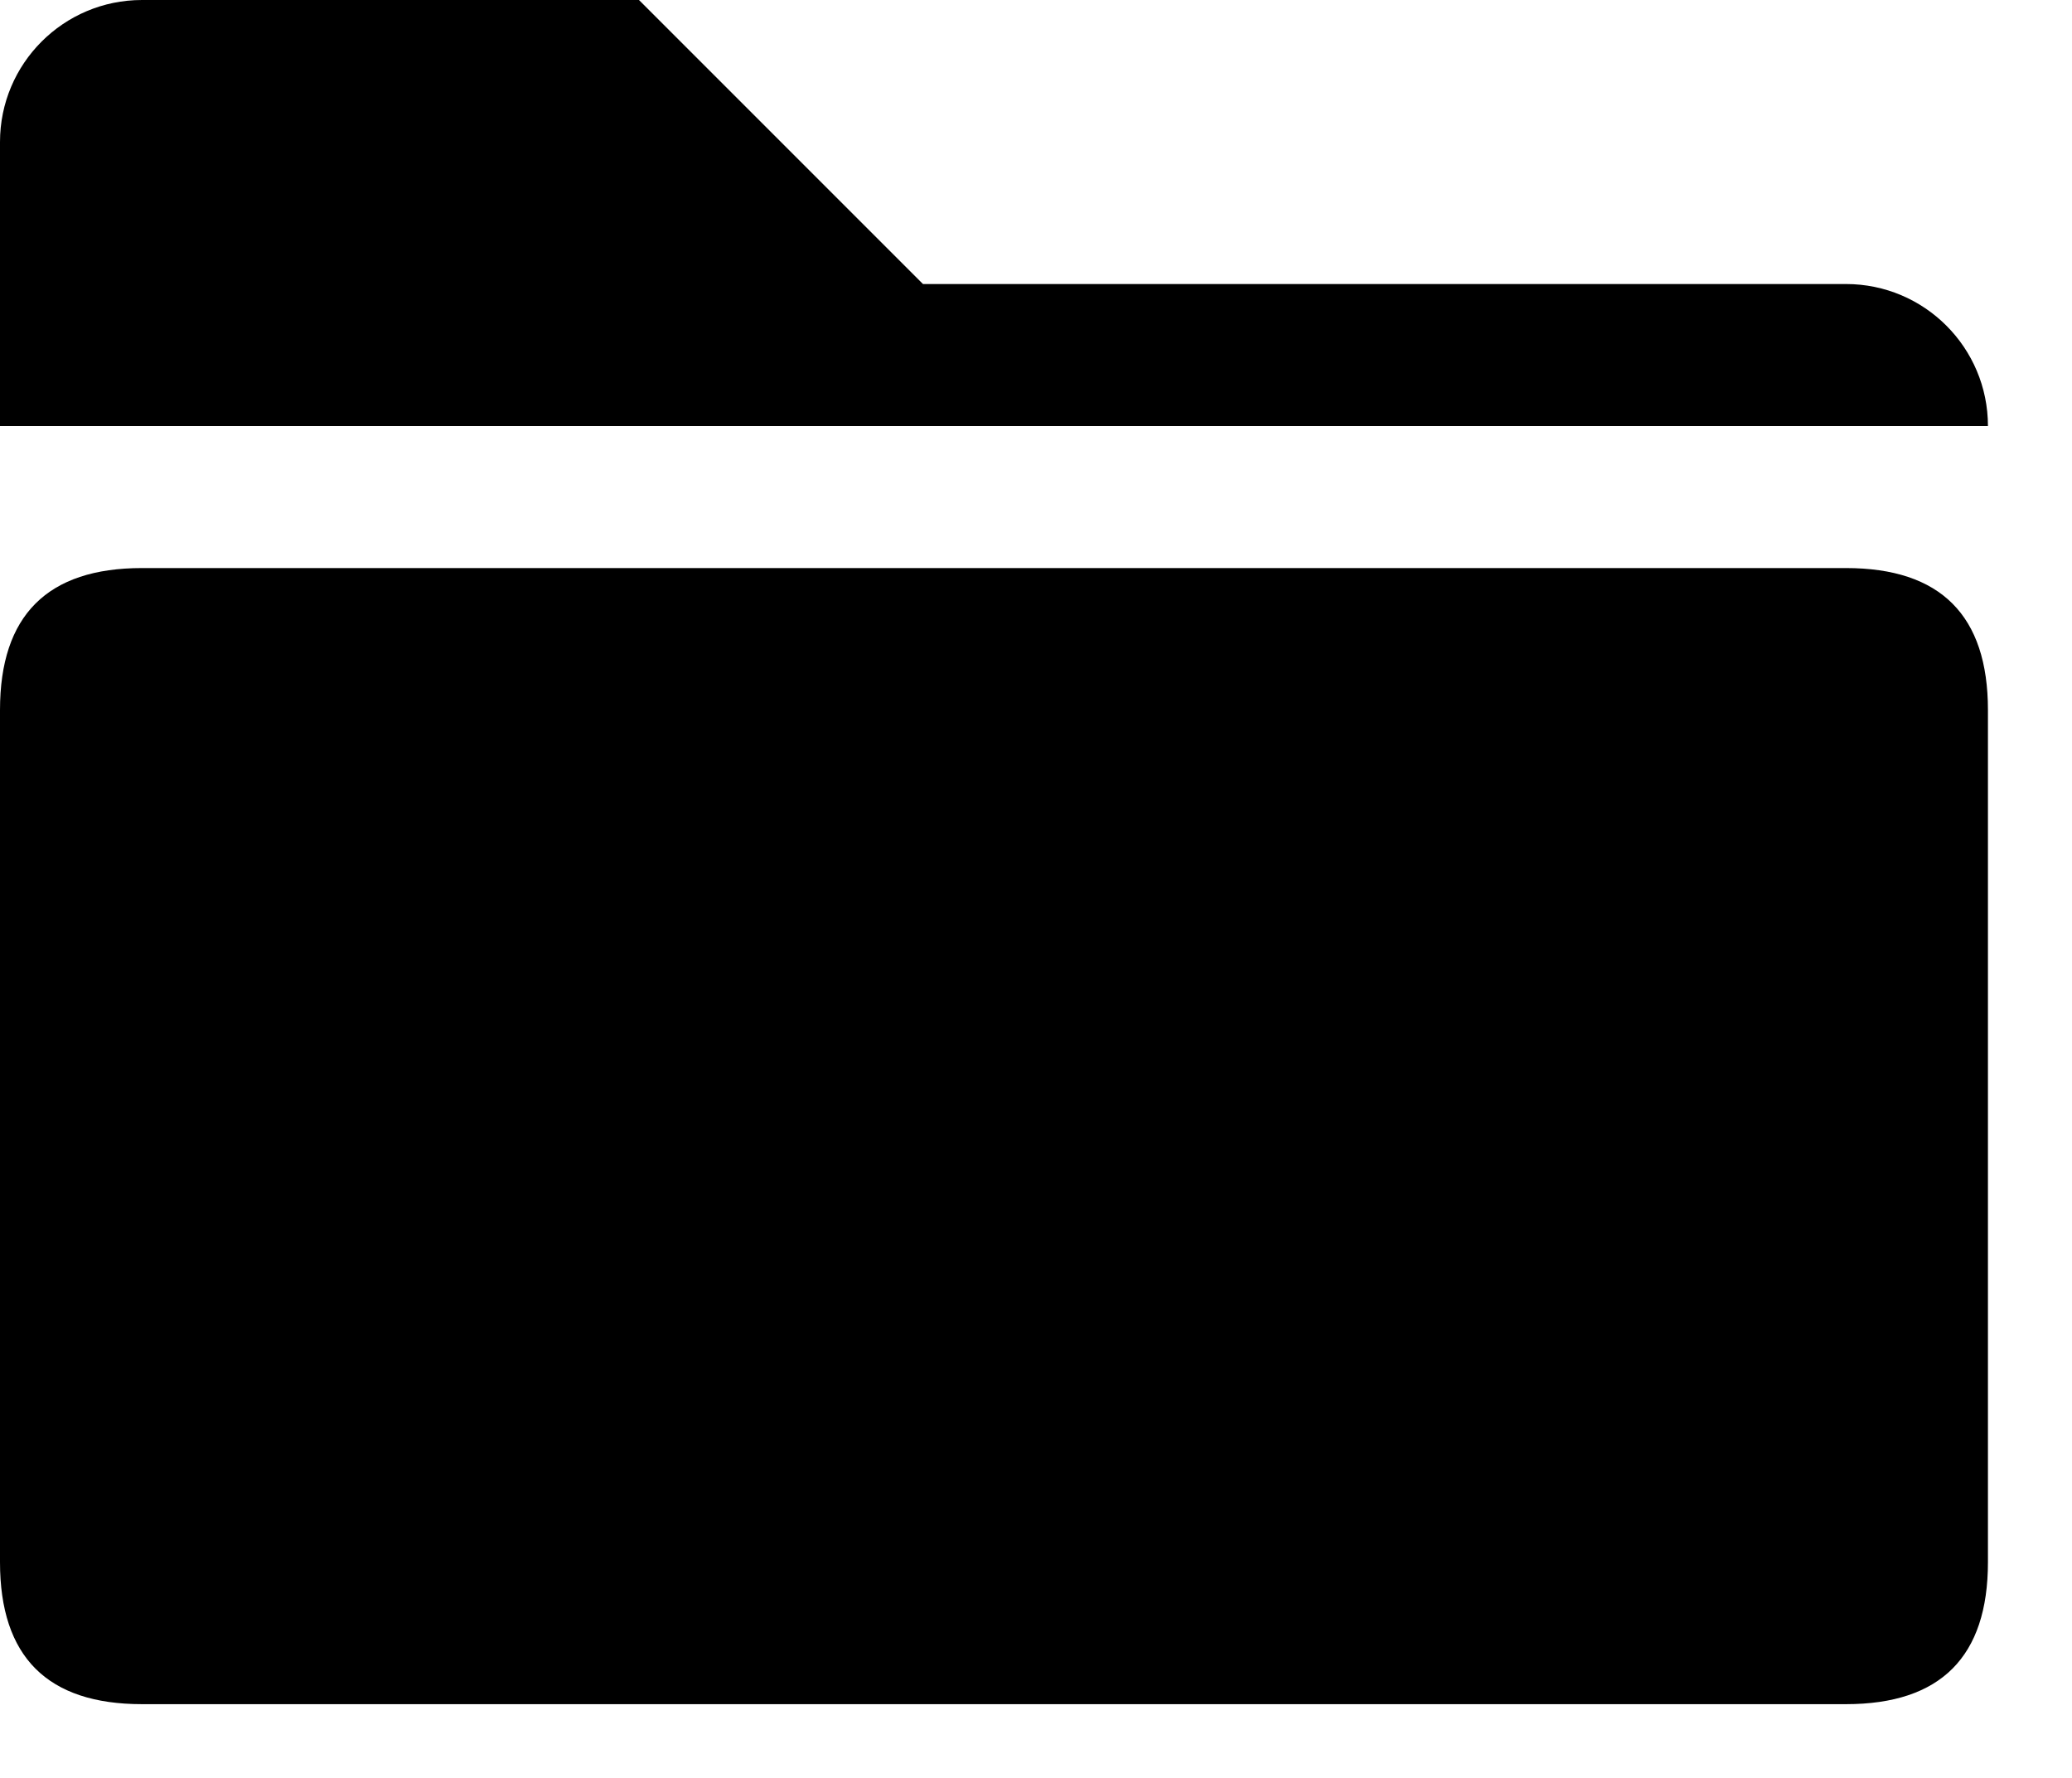
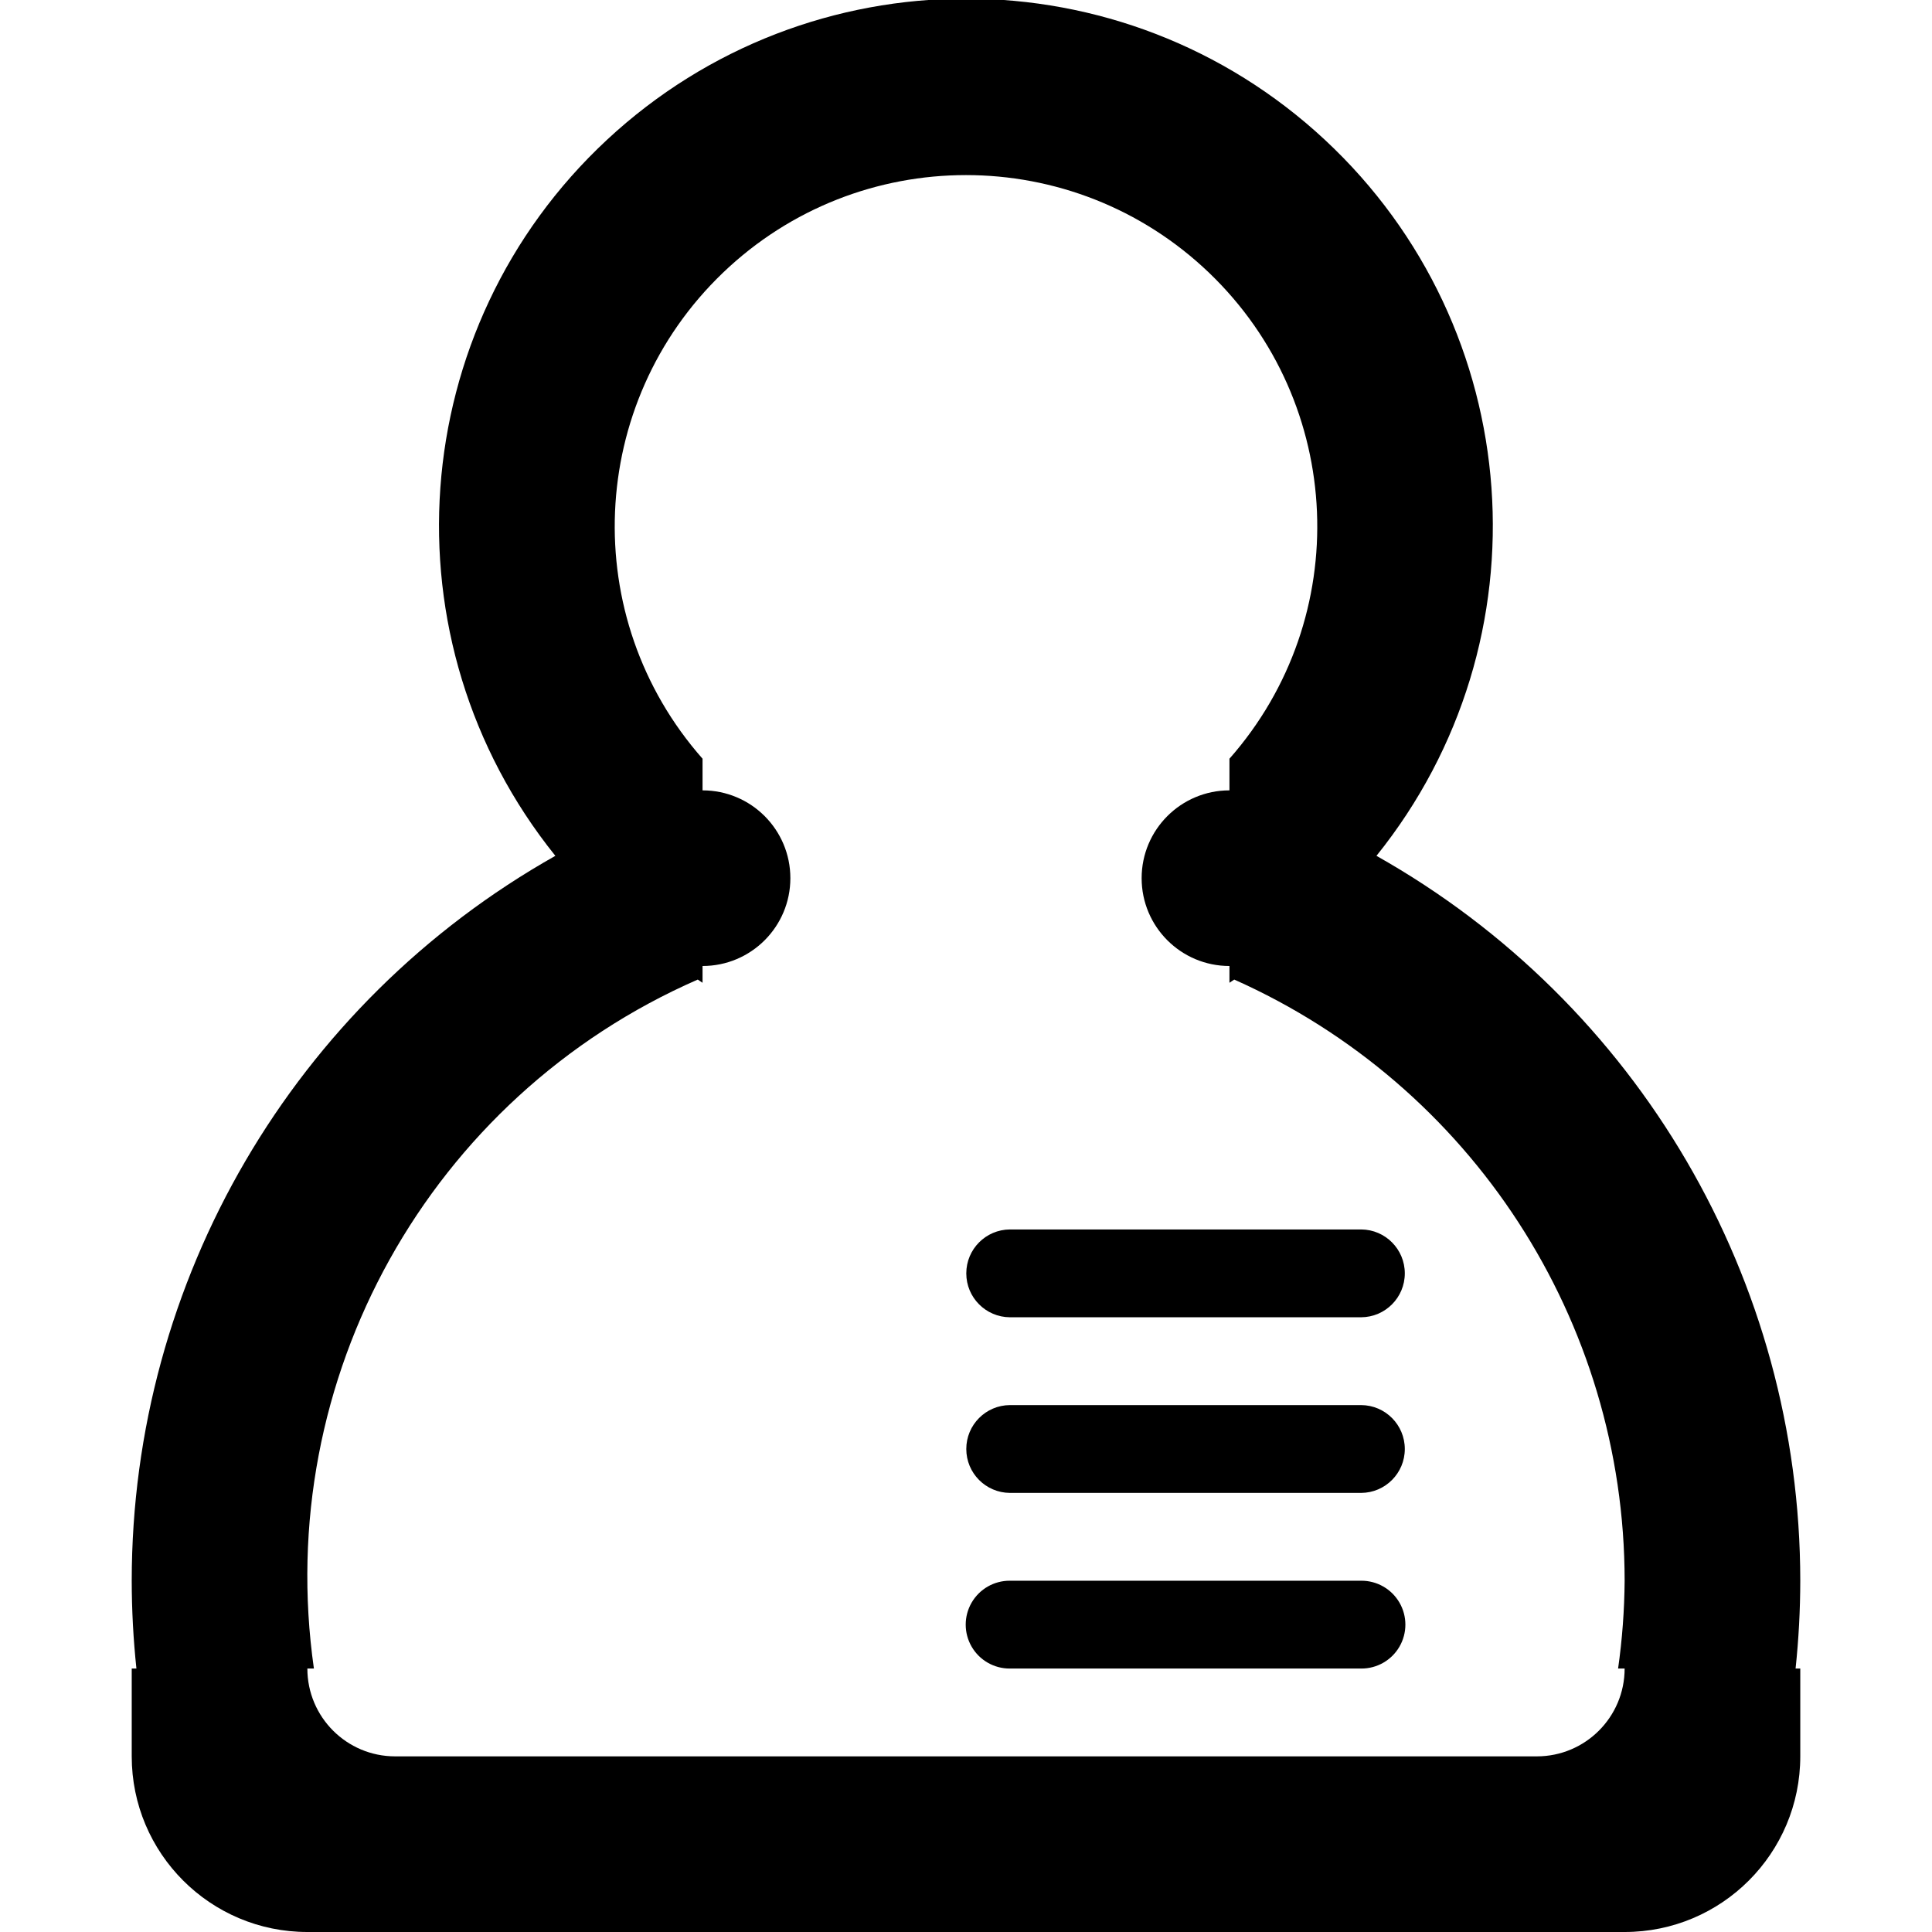
- <svg xmlns="http://www.w3.org/2000/svg" t="1622371119796" class="icon" viewBox="0 0 1194 1024" version="1.1" p-id="9159" width="233.203" height="200">
+ <svg xmlns="http://www.w3.org/2000/svg" t="1622597068763" class="icon" viewBox="0 0 1024 1024" version="1.1" p-id="8650" width="200" height="200">
  <defs>
    <style type="text/css" />
  </defs>
-   <path d="M1145.56 245.477H0V81.826a81.826 81.826 0 0 1 81.826-81.826h286.39l163.651 163.651H1063.735a81.826 81.826 0 0 1 81.826 81.826z" p-id="9160" />
-   <path d="M0 327.303m81.826 0l981.909 0q81.826 0 81.826 81.826l0 490.954q0 81.826-81.826 81.826l-981.909 0q-81.826 0-81.826-81.826l0-490.954q0-81.826 81.826-81.826Z" p-id="9161" />
+   <path d="M954.182 930.909a93.091 93.091 0 0 1-93.091 93.091H162.909a93.091 93.091 0 0 1-93.091-93.091v-46.545h2.49A445.696 445.696 0 0 1 69.818 837.818a441.135 441.135 0 0 1 224.535-384.209 279.273 279.273 0 1 1 435.2 0A441.135 441.135 0 0 1 954.182 837.818a445.696 445.696 0 0 1-2.49 46.545H954.182v46.545z m-93.091-93.091a348.951 348.951 0 0 0-206.918-318.627c-0.884 0.512-1.652 1.187-2.537 1.699V512a46.545 46.545 0 1 1 0-93.091v-16.78a186.182 186.182 0 1 0-279.273 0V418.909a46.545 46.545 0 1 1 0 93.091v8.89c-0.884-0.512-1.652-1.164-2.537-1.699A345.228 345.228 0 0 0 166.377 884.364H162.909a46.545 46.545 0 0 0 46.545 46.545h605.091a46.545 46.545 0 0 0 46.545-46.545h-3.468A348.858 348.858 0 0 0 861.091 837.818z m-139.636 46.545h-186.182a23.273 23.273 0 1 1 0-46.545h186.182a23.273 23.273 0 1 1 0 46.545z m0-93.091h-186.182a23.273 23.273 0 0 1 0-46.545h186.182a23.273 23.273 0 0 1 0 46.545z m0-93.091h-186.182a23.273 23.273 0 0 1 0-46.545h186.182a23.273 23.273 0 0 1 0 46.545z" p-id="8651" />
</svg>
